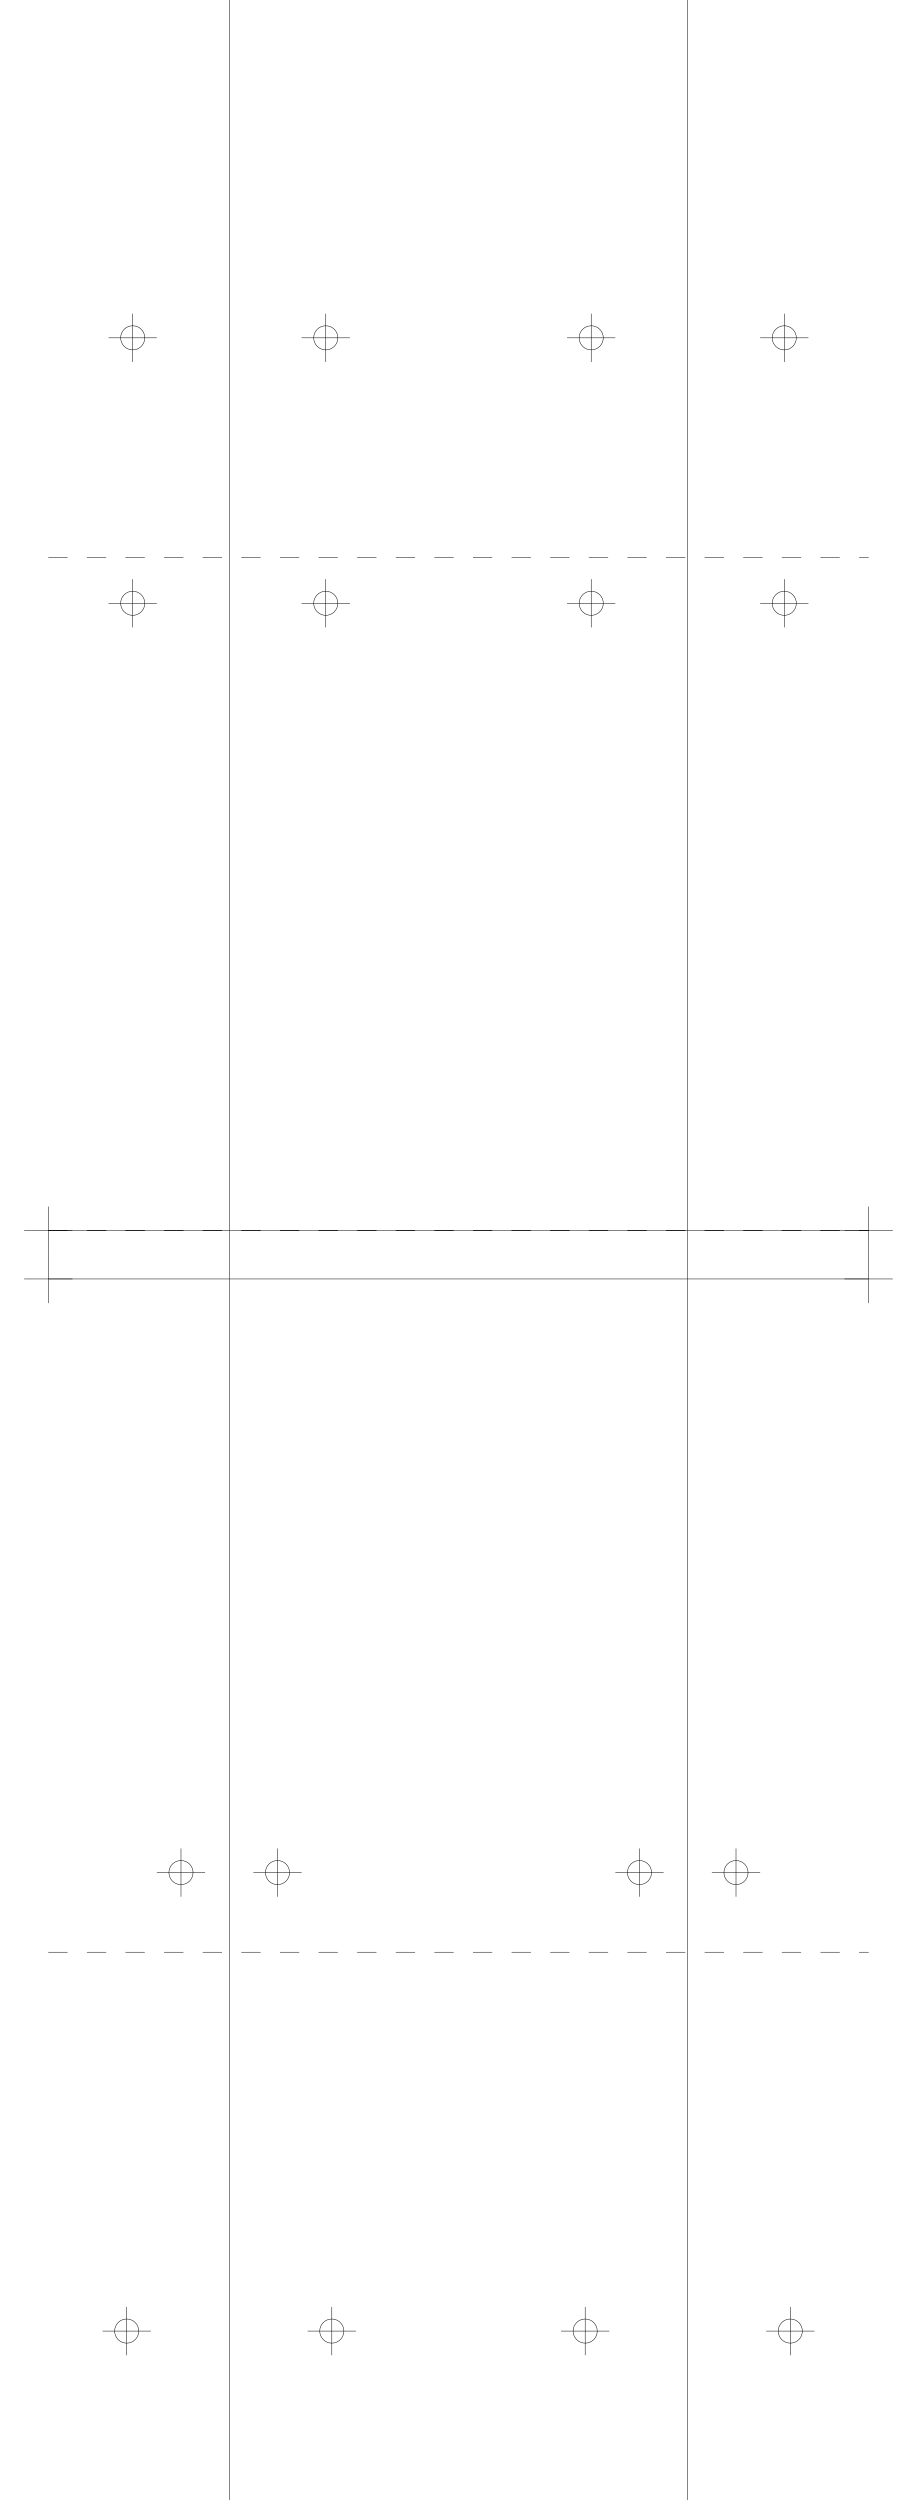
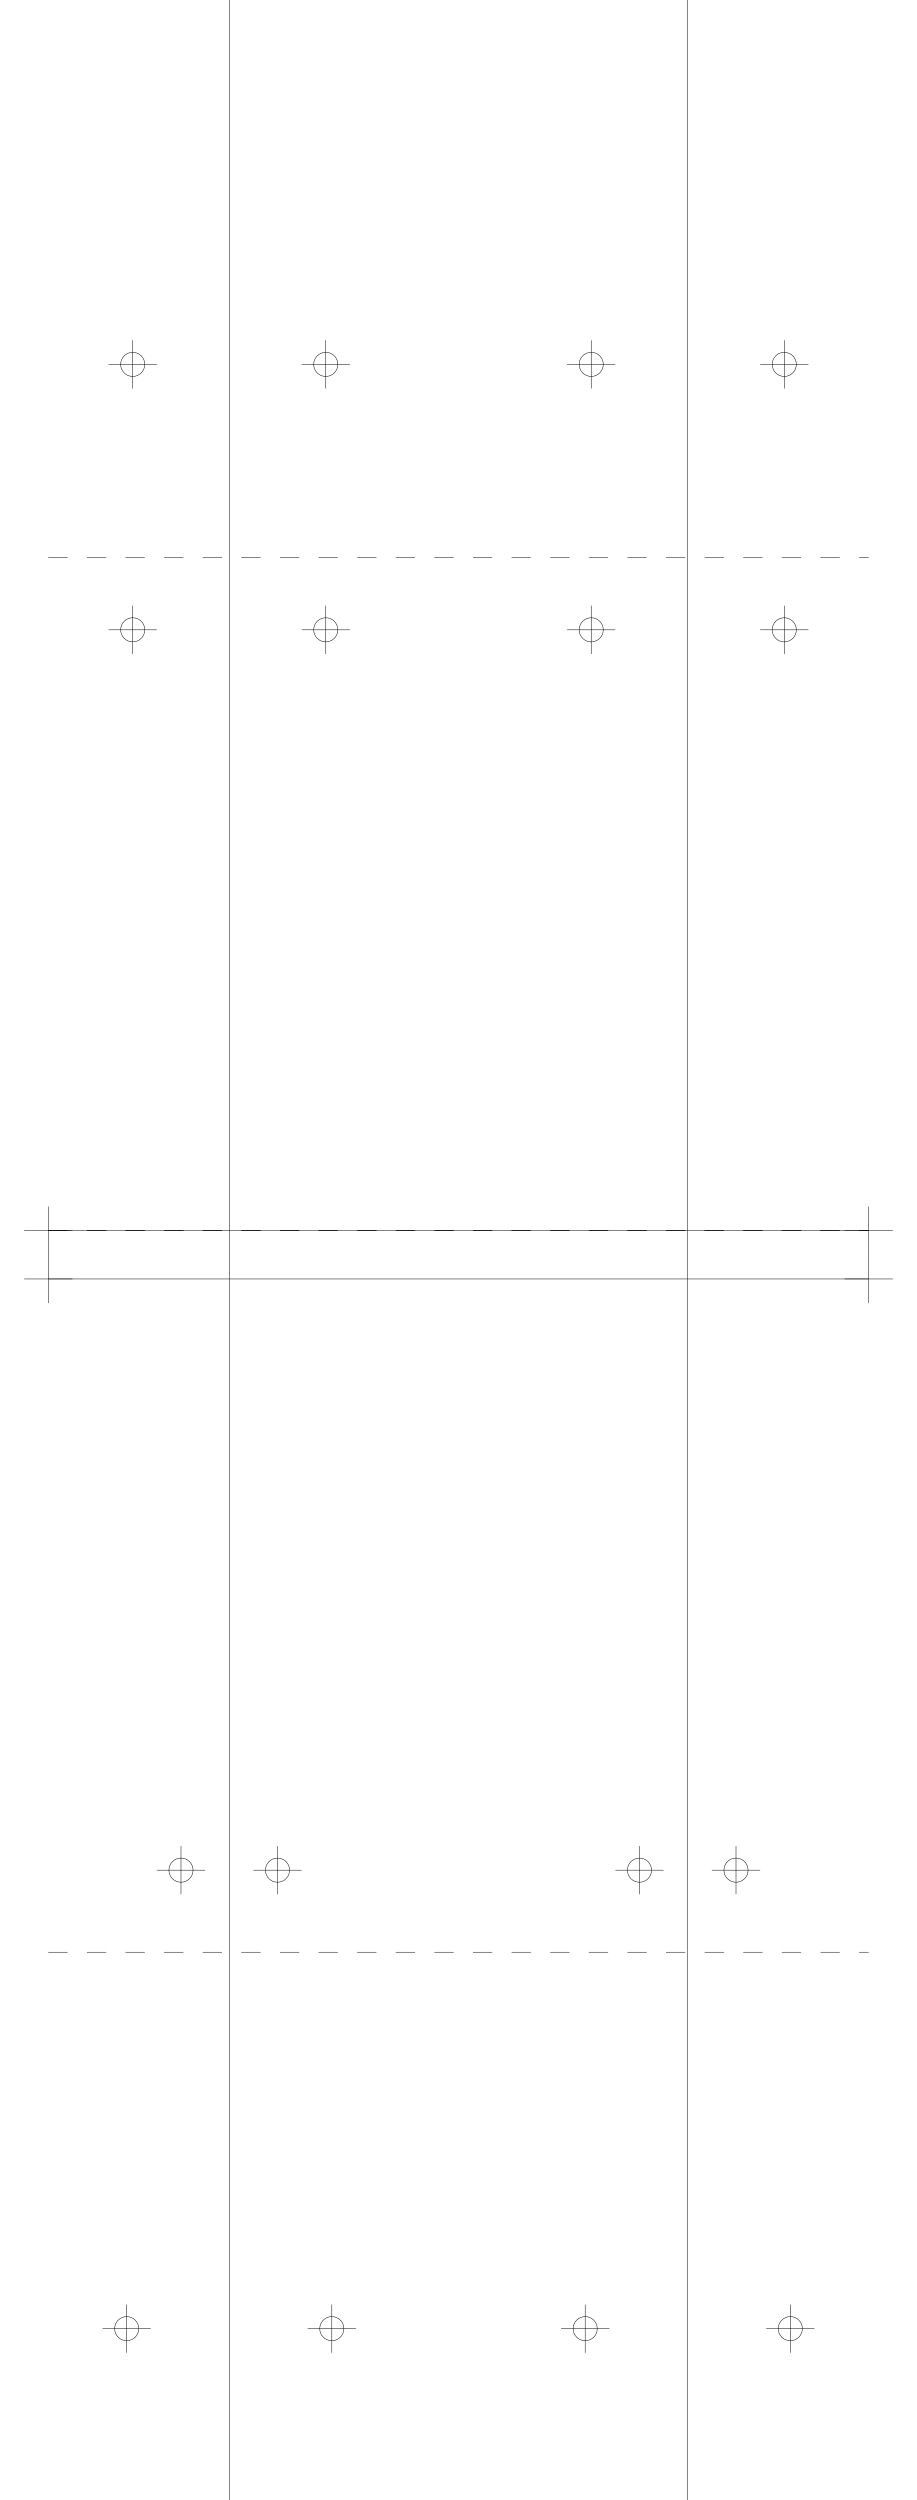
<svg xmlns="http://www.w3.org/2000/svg" version="1.2" width="190.0mm" height="518.0mm" viewBox="0 0 190.0 518.0">
  <line x1="47.5" y1="0.0" x2="47.5" y2="518.0" stroke="black" stroke-width="0.1" />
  <line x1="142.5" y1="0.0" x2="142.5" y2="518.0" stroke="black" stroke-width="0.1" />
  <line x1="10.0" y1="255.0" x2="180.0" y2="255.0" stroke="black" stroke-width="0.1" />
  <line x1="5.0" y1="255.0" x2="15.0" y2="255.0" stroke="black" stroke-width="0.1" />
  <line x1="10.0" y1="250.0" x2="10.0" y2="260.0" stroke="black" stroke-width="0.1" />
  <line x1="175.0" y1="255.0" x2="185.0" y2="255.0" stroke="black" stroke-width="0.1" />
  <line x1="180.0" y1="250.0" x2="180.0" y2="260.0" stroke="black" stroke-width="0.1" />
  <line x1="10.0" y1="265.0" x2="180.0" y2="265.0" stroke="black" stroke-width="0.1" />
  <line x1="5.0" y1="265.0" x2="15.0" y2="265.0" stroke="black" stroke-width="0.1" />
  <line x1="10.0" y1="260.0" x2="10.0" y2="270.0" stroke="black" stroke-width="0.1" />
  <line x1="175.0" y1="265.0" x2="185.0" y2="265.0" stroke="black" stroke-width="0.1" />
  <line x1="180.0" y1="260.0" x2="180.0" y2="270.0" stroke="black" stroke-width="0.1" />
  <line x1="10.0" y1="255.0" x2="180.0" y2="255.0" stroke="black" stroke-width="0.1" stroke-dasharray="4 4" />
  <line x1="10.0" y1="115.5" x2="180.0" y2="115.5" stroke="black" stroke-width="0.1" stroke-dasharray="4 4" />
-   <circle cx="67.5" cy="70.0" r="2.5" fill="none" stroke="black" stroke-width="0.1" />
-   <line x1="62.5" y1="70.0" x2="72.5" y2="70.0" stroke="black" stroke-width="0.1" />
-   <line x1="67.5" y1="65.0" x2="67.5" y2="75.0" stroke="black" stroke-width="0.1" />
-   <circle cx="162.5" cy="70.0" r="2.5" fill="none" stroke="black" stroke-width="0.1" />
-   <line x1="157.5" y1="70.0" x2="167.5" y2="70.0" stroke="black" stroke-width="0.1" />
-   <line x1="162.5" y1="65.0" x2="162.5" y2="75.0" stroke="black" stroke-width="0.1" />
-   <circle cx="27.5" cy="70.0" r="2.5" fill="none" stroke="black" stroke-width="0.1" />
-   <line x1="22.5" y1="70.0" x2="32.5" y2="70.0" stroke="black" stroke-width="0.1" />
-   <line x1="27.5" y1="65.0" x2="27.5" y2="75.0" stroke="black" stroke-width="0.1" />
-   <circle cx="122.5" cy="70.0" r="2.5" fill="none" stroke="black" stroke-width="0.1" />
-   <line x1="117.5" y1="70.0" x2="127.5" y2="70.0" stroke="black" stroke-width="0.1" />
-   <line x1="122.5" y1="65.0" x2="122.5" y2="75.0" stroke="black" stroke-width="0.1" />
-   <circle cx="67.5" cy="125.0" r="2.5" fill="none" stroke="black" stroke-width="0.1" />
-   <line x1="62.5" y1="125.0" x2="72.5" y2="125.0" stroke="black" stroke-width="0.1" />
-   <line x1="67.5" y1="120.0" x2="67.5" y2="130.0" stroke="black" stroke-width="0.1" />
-   <circle cx="162.5" cy="125.0" r="2.5" fill="none" stroke="black" stroke-width="0.1" />
-   <line x1="157.5" y1="125.0" x2="167.5" y2="125.0" stroke="black" stroke-width="0.1" />
-   <line x1="162.5" y1="120.0" x2="162.5" y2="130.0" stroke="black" stroke-width="0.1" />
-   <circle cx="27.5" cy="125.0" r="2.5" fill="none" stroke="black" stroke-width="0.1" />
-   <line x1="22.5" y1="125.0" x2="32.5" y2="125.0" stroke="black" stroke-width="0.1" />
-   <line x1="27.5" y1="120.0" x2="27.5" y2="130.0" stroke="black" stroke-width="0.1" />
-   <circle cx="122.5" cy="125.0" r="2.5" fill="none" stroke="black" stroke-width="0.1" />
-   <line x1="117.5" y1="125.0" x2="127.5" y2="125.0" stroke="black" stroke-width="0.1" />
-   <line x1="122.5" y1="120.0" x2="122.5" y2="130.0" stroke="black" stroke-width="0.1" />
+   <circle cx="67.5" cy="75.5" r="2.5" fill="none" stroke="black" stroke-width="0.1" />
+   <line x1="62.5" y1="75.5" x2="72.5" y2="75.5" stroke="black" stroke-width="0.1" />
+   <line x1="67.5" y1="70.5" x2="67.5" y2="80.5" stroke="black" stroke-width="0.1" />
+   <circle cx="162.5" cy="75.5" r="2.5" fill="none" stroke="black" stroke-width="0.1" />
+   <line x1="157.5" y1="75.5" x2="167.5" y2="75.5" stroke="black" stroke-width="0.1" />
+   <line x1="162.5" y1="70.5" x2="162.5" y2="80.5" stroke="black" stroke-width="0.1" />
+   <circle cx="27.5" cy="75.5" r="2.5" fill="none" stroke="black" stroke-width="0.1" />
+   <line x1="22.5" y1="75.5" x2="32.5" y2="75.5" stroke="black" stroke-width="0.1" />
+   <line x1="27.5" y1="70.5" x2="27.5" y2="80.5" stroke="black" stroke-width="0.1" />
+   <circle cx="122.5" cy="75.5" r="2.5" fill="none" stroke="black" stroke-width="0.1" />
+   <line x1="117.5" y1="75.5" x2="127.5" y2="75.5" stroke="black" stroke-width="0.1" />
+   <line x1="122.5" y1="70.5" x2="122.5" y2="80.5" stroke="black" stroke-width="0.1" />
+   <circle cx="67.5" cy="130.5" r="2.5" fill="none" stroke="black" stroke-width="0.1" />
+   <line x1="62.5" y1="130.5" x2="72.5" y2="130.5" stroke="black" stroke-width="0.1" />
+   <line x1="67.5" y1="125.5" x2="67.5" y2="135.5" stroke="black" stroke-width="0.1" />
+   <circle cx="162.5" cy="130.5" r="2.5" fill="none" stroke="black" stroke-width="0.1" />
+   <line x1="157.5" y1="130.5" x2="167.5" y2="130.5" stroke="black" stroke-width="0.1" />
+   <line x1="162.5" y1="125.5" x2="162.5" y2="135.5" stroke="black" stroke-width="0.1" />
+   <circle cx="27.5" cy="130.5" r="2.5" fill="none" stroke="black" stroke-width="0.1" />
+   <line x1="22.5" y1="130.5" x2="32.5" y2="130.5" stroke="black" stroke-width="0.1" />
+   <line x1="27.5" y1="125.5" x2="27.5" y2="135.5" stroke="black" stroke-width="0.1" />
+   <circle cx="122.5" cy="130.5" r="2.5" fill="none" stroke="black" stroke-width="0.1" />
+   <line x1="117.5" y1="130.5" x2="127.5" y2="130.5" stroke="black" stroke-width="0.1" />
+   <line x1="122.5" y1="125.5" x2="122.5" y2="135.5" stroke="black" stroke-width="0.1" />
  <line x1="10.0" y1="255.0" x2="180.0" y2="255.0" stroke="black" stroke-width="0.1" stroke-dasharray="4 4" />
  <line x1="10.0" y1="404.5" x2="180.0" y2="404.5" stroke="black" stroke-width="0.1" stroke-dasharray="4 4" />
-   <circle cx="57.5" cy="388.0" r="2.5" fill="none" stroke="black" stroke-width="0.1" />
-   <line x1="52.5" y1="388.0" x2="62.5" y2="388.0" stroke="black" stroke-width="0.1" />
-   <line x1="57.5" y1="383.0" x2="57.5" y2="393.0" stroke="black" stroke-width="0.1" />
-   <circle cx="152.5" cy="388.0" r="2.5" fill="none" stroke="black" stroke-width="0.1" />
-   <line x1="147.5" y1="388.0" x2="157.5" y2="388.0" stroke="black" stroke-width="0.1" />
-   <line x1="152.5" y1="383.0" x2="152.5" y2="393.0" stroke="black" stroke-width="0.1" />
-   <circle cx="37.5" cy="388.0" r="2.5" fill="none" stroke="black" stroke-width="0.1" />
-   <line x1="32.5" y1="388.0" x2="42.5" y2="388.0" stroke="black" stroke-width="0.1" />
-   <line x1="37.5" y1="383.0" x2="37.5" y2="393.0" stroke="black" stroke-width="0.1" />
-   <circle cx="132.5" cy="388.0" r="2.5" fill="none" stroke="black" stroke-width="0.1" />
-   <line x1="127.5" y1="388.0" x2="137.5" y2="388.0" stroke="black" stroke-width="0.1" />
-   <line x1="132.5" y1="383.0" x2="132.5" y2="393.0" stroke="black" stroke-width="0.1" />
-   <circle cx="68.75" cy="483.0" r="2.5" fill="none" stroke="black" stroke-width="0.1" />
-   <line x1="63.75" y1="483.0" x2="73.75" y2="483.0" stroke="black" stroke-width="0.1" />
-   <line x1="68.75" y1="478.0" x2="68.75" y2="488.0" stroke="black" stroke-width="0.1" />
-   <circle cx="163.75" cy="483.0" r="2.5" fill="none" stroke="black" stroke-width="0.1" />
-   <line x1="158.75" y1="483.0" x2="168.75" y2="483.0" stroke="black" stroke-width="0.1" />
-   <line x1="163.75" y1="478.0" x2="163.75" y2="488.0" stroke="black" stroke-width="0.1" />
-   <circle cx="26.25" cy="483.0" r="2.5" fill="none" stroke="black" stroke-width="0.1" />
-   <line x1="21.25" y1="483.0" x2="31.25" y2="483.0" stroke="black" stroke-width="0.1" />
-   <line x1="26.25" y1="478.0" x2="26.25" y2="488.0" stroke="black" stroke-width="0.1" />
-   <circle cx="121.25" cy="483.0" r="2.5" fill="none" stroke="black" stroke-width="0.1" />
-   <line x1="116.25" y1="483.0" x2="126.25" y2="483.0" stroke="black" stroke-width="0.1" />
-   <line x1="121.25" y1="478.0" x2="121.25" y2="488.0" stroke="black" stroke-width="0.1" />
+   <circle cx="57.5" cy="387.5" r="2.5" fill="none" stroke="black" stroke-width="0.1" />
+   <line x1="52.5" y1="387.5" x2="62.5" y2="387.5" stroke="black" stroke-width="0.1" />
+   <line x1="57.5" y1="382.5" x2="57.5" y2="392.5" stroke="black" stroke-width="0.1" />
+   <circle cx="152.5" cy="387.5" r="2.5" fill="none" stroke="black" stroke-width="0.1" />
+   <line x1="147.5" y1="387.5" x2="157.5" y2="387.5" stroke="black" stroke-width="0.1" />
+   <line x1="152.5" y1="382.5" x2="152.5" y2="392.5" stroke="black" stroke-width="0.1" />
+   <circle cx="37.5" cy="387.5" r="2.5" fill="none" stroke="black" stroke-width="0.1" />
+   <line x1="32.5" y1="387.5" x2="42.5" y2="387.5" stroke="black" stroke-width="0.1" />
+   <line x1="37.5" y1="382.5" x2="37.5" y2="392.5" stroke="black" stroke-width="0.1" />
+   <circle cx="132.5" cy="387.5" r="2.5" fill="none" stroke="black" stroke-width="0.1" />
+   <line x1="127.5" y1="387.5" x2="137.5" y2="387.5" stroke="black" stroke-width="0.1" />
+   <line x1="132.5" y1="382.5" x2="132.5" y2="392.5" stroke="black" stroke-width="0.1" />
+   <circle cx="68.75" cy="482.5" r="2.5" fill="none" stroke="black" stroke-width="0.1" />
+   <line x1="63.75" y1="482.5" x2="73.75" y2="482.5" stroke="black" stroke-width="0.1" />
+   <line x1="68.75" y1="477.5" x2="68.75" y2="487.5" stroke="black" stroke-width="0.1" />
+   <circle cx="163.75" cy="482.5" r="2.5" fill="none" stroke="black" stroke-width="0.1" />
+   <line x1="158.75" y1="482.5" x2="168.75" y2="482.5" stroke="black" stroke-width="0.1" />
+   <line x1="163.75" y1="477.5" x2="163.75" y2="487.5" stroke="black" stroke-width="0.1" />
+   <circle cx="26.25" cy="482.5" r="2.5" fill="none" stroke="black" stroke-width="0.1" />
+   <line x1="21.25" y1="482.5" x2="31.25" y2="482.5" stroke="black" stroke-width="0.1" />
+   <line x1="26.25" y1="477.5" x2="26.25" y2="487.5" stroke="black" stroke-width="0.1" />
+   <circle cx="121.25" cy="482.5" r="2.5" fill="none" stroke="black" stroke-width="0.1" />
+   <line x1="116.25" y1="482.5" x2="126.25" y2="482.5" stroke="black" stroke-width="0.1" />
+   <line x1="121.25" y1="477.5" x2="121.25" y2="487.5" stroke="black" stroke-width="0.1" />
</svg>
